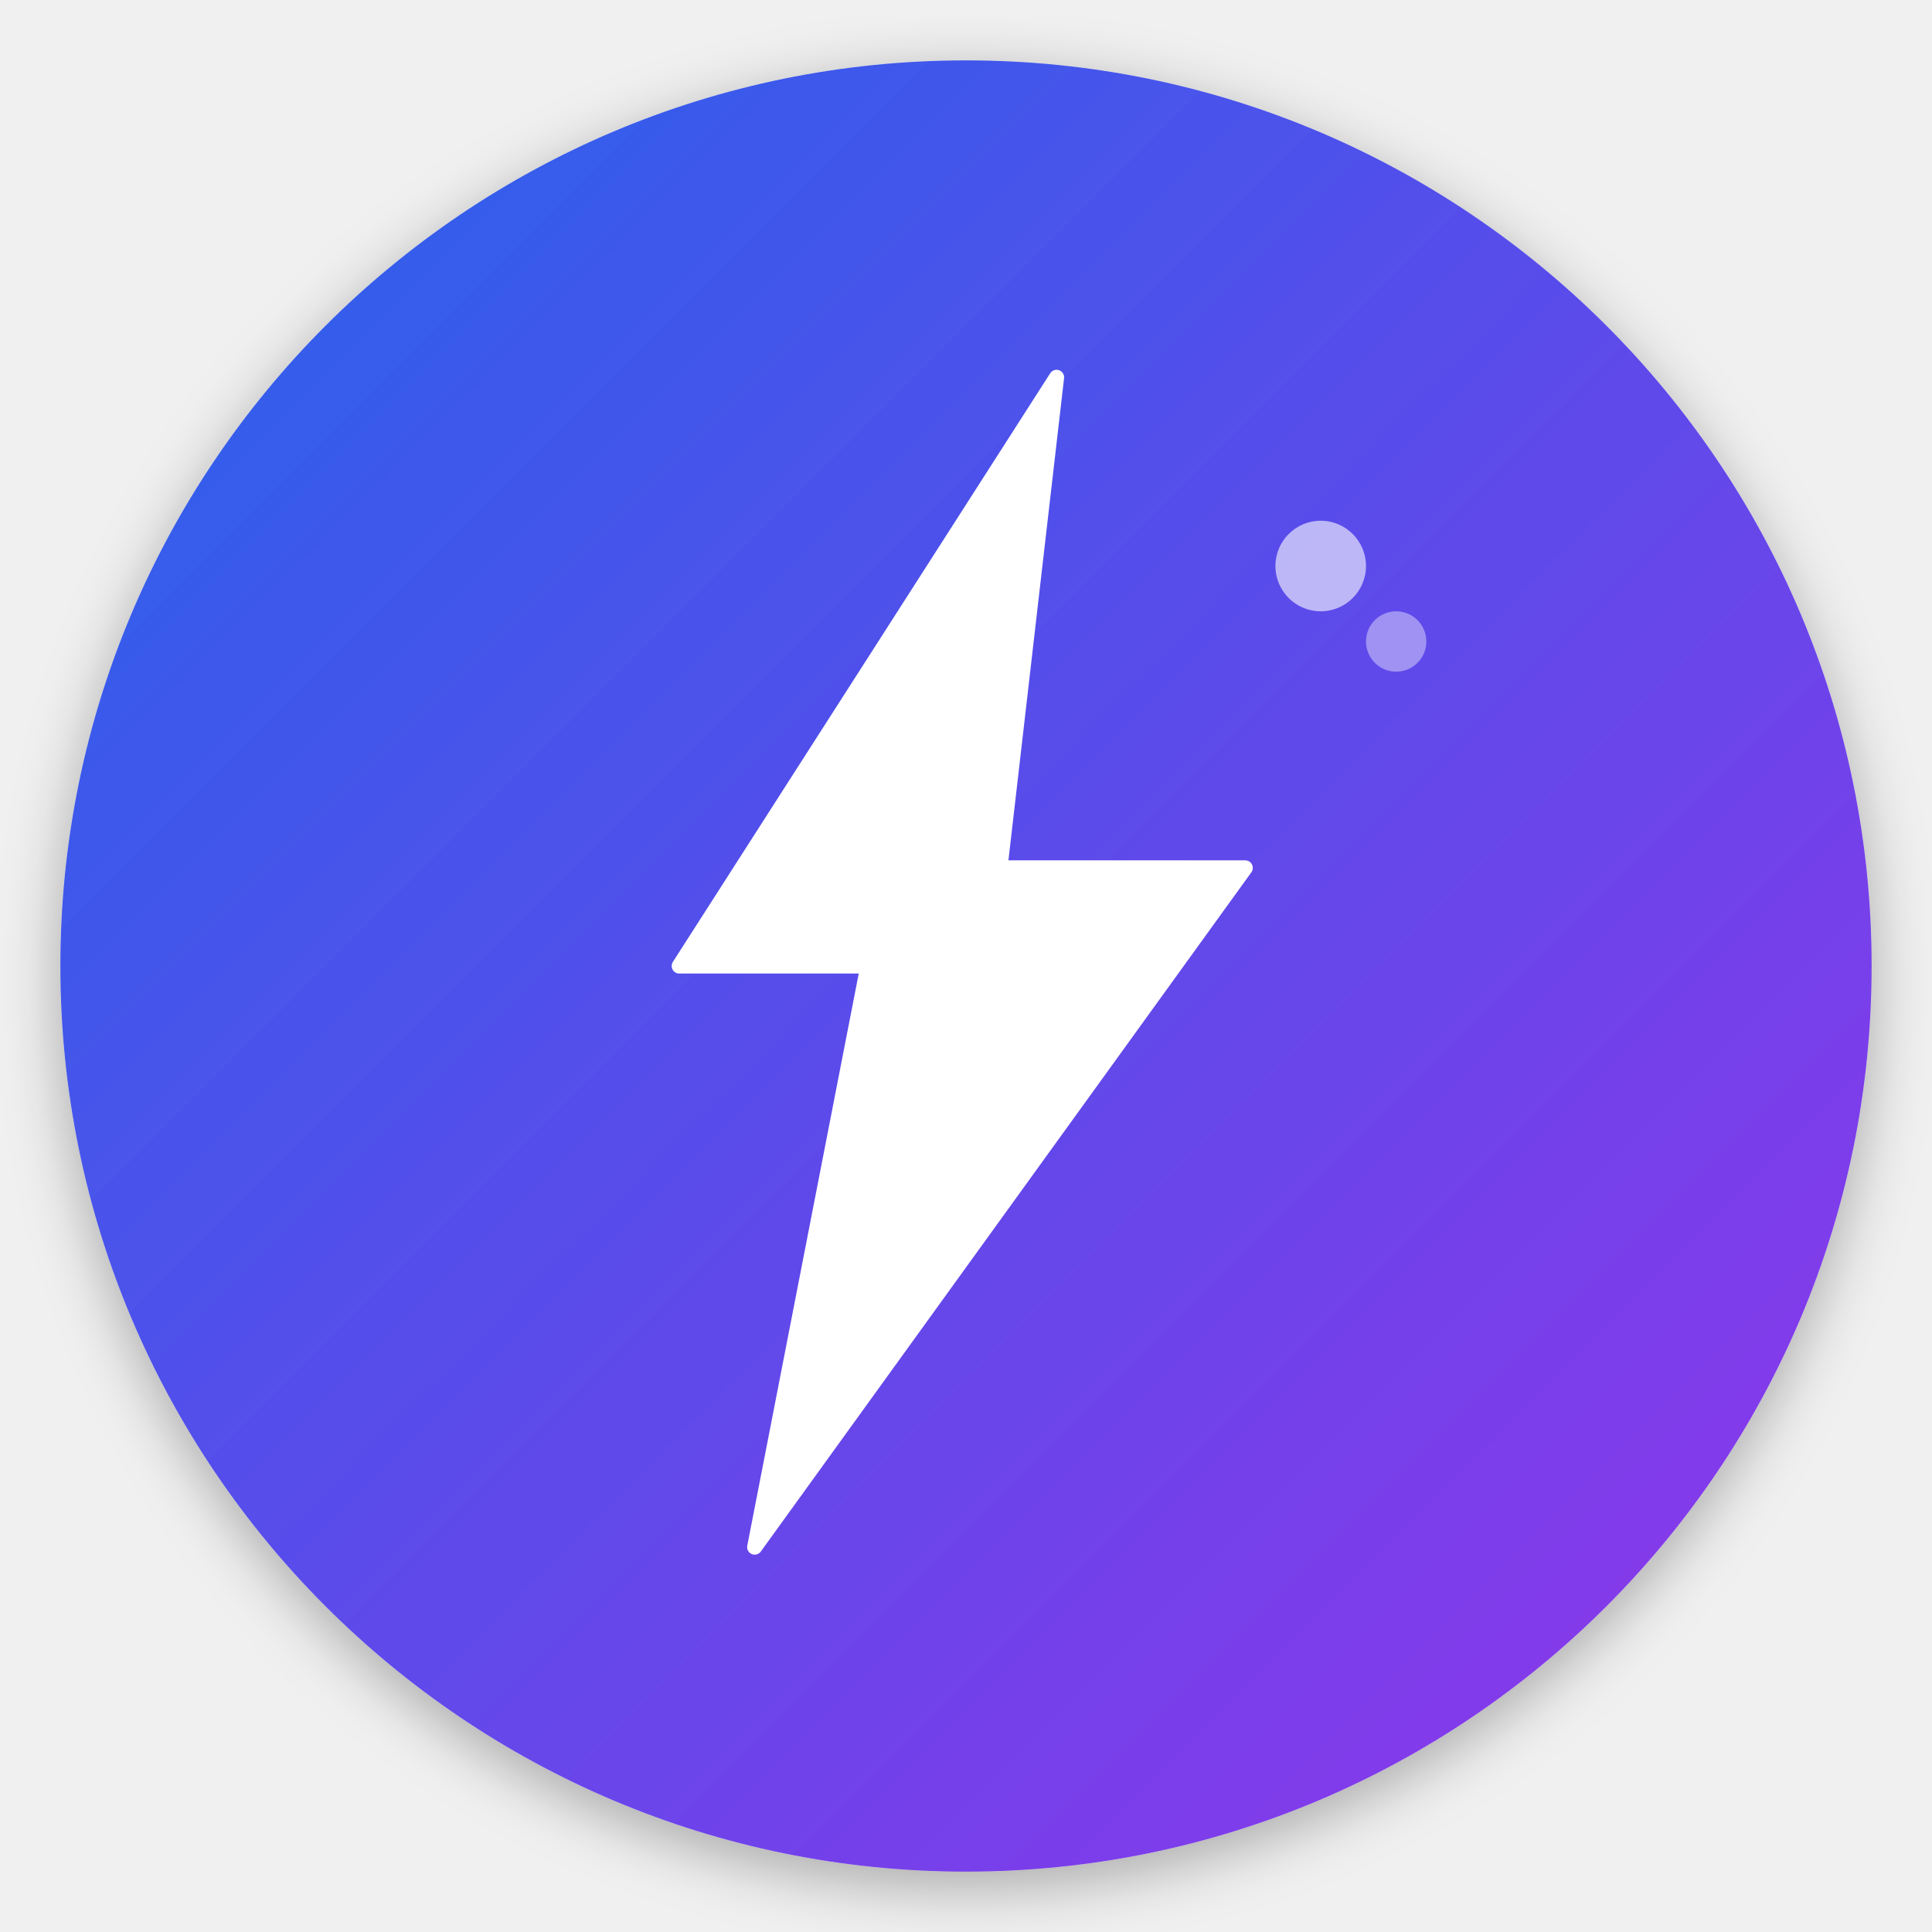
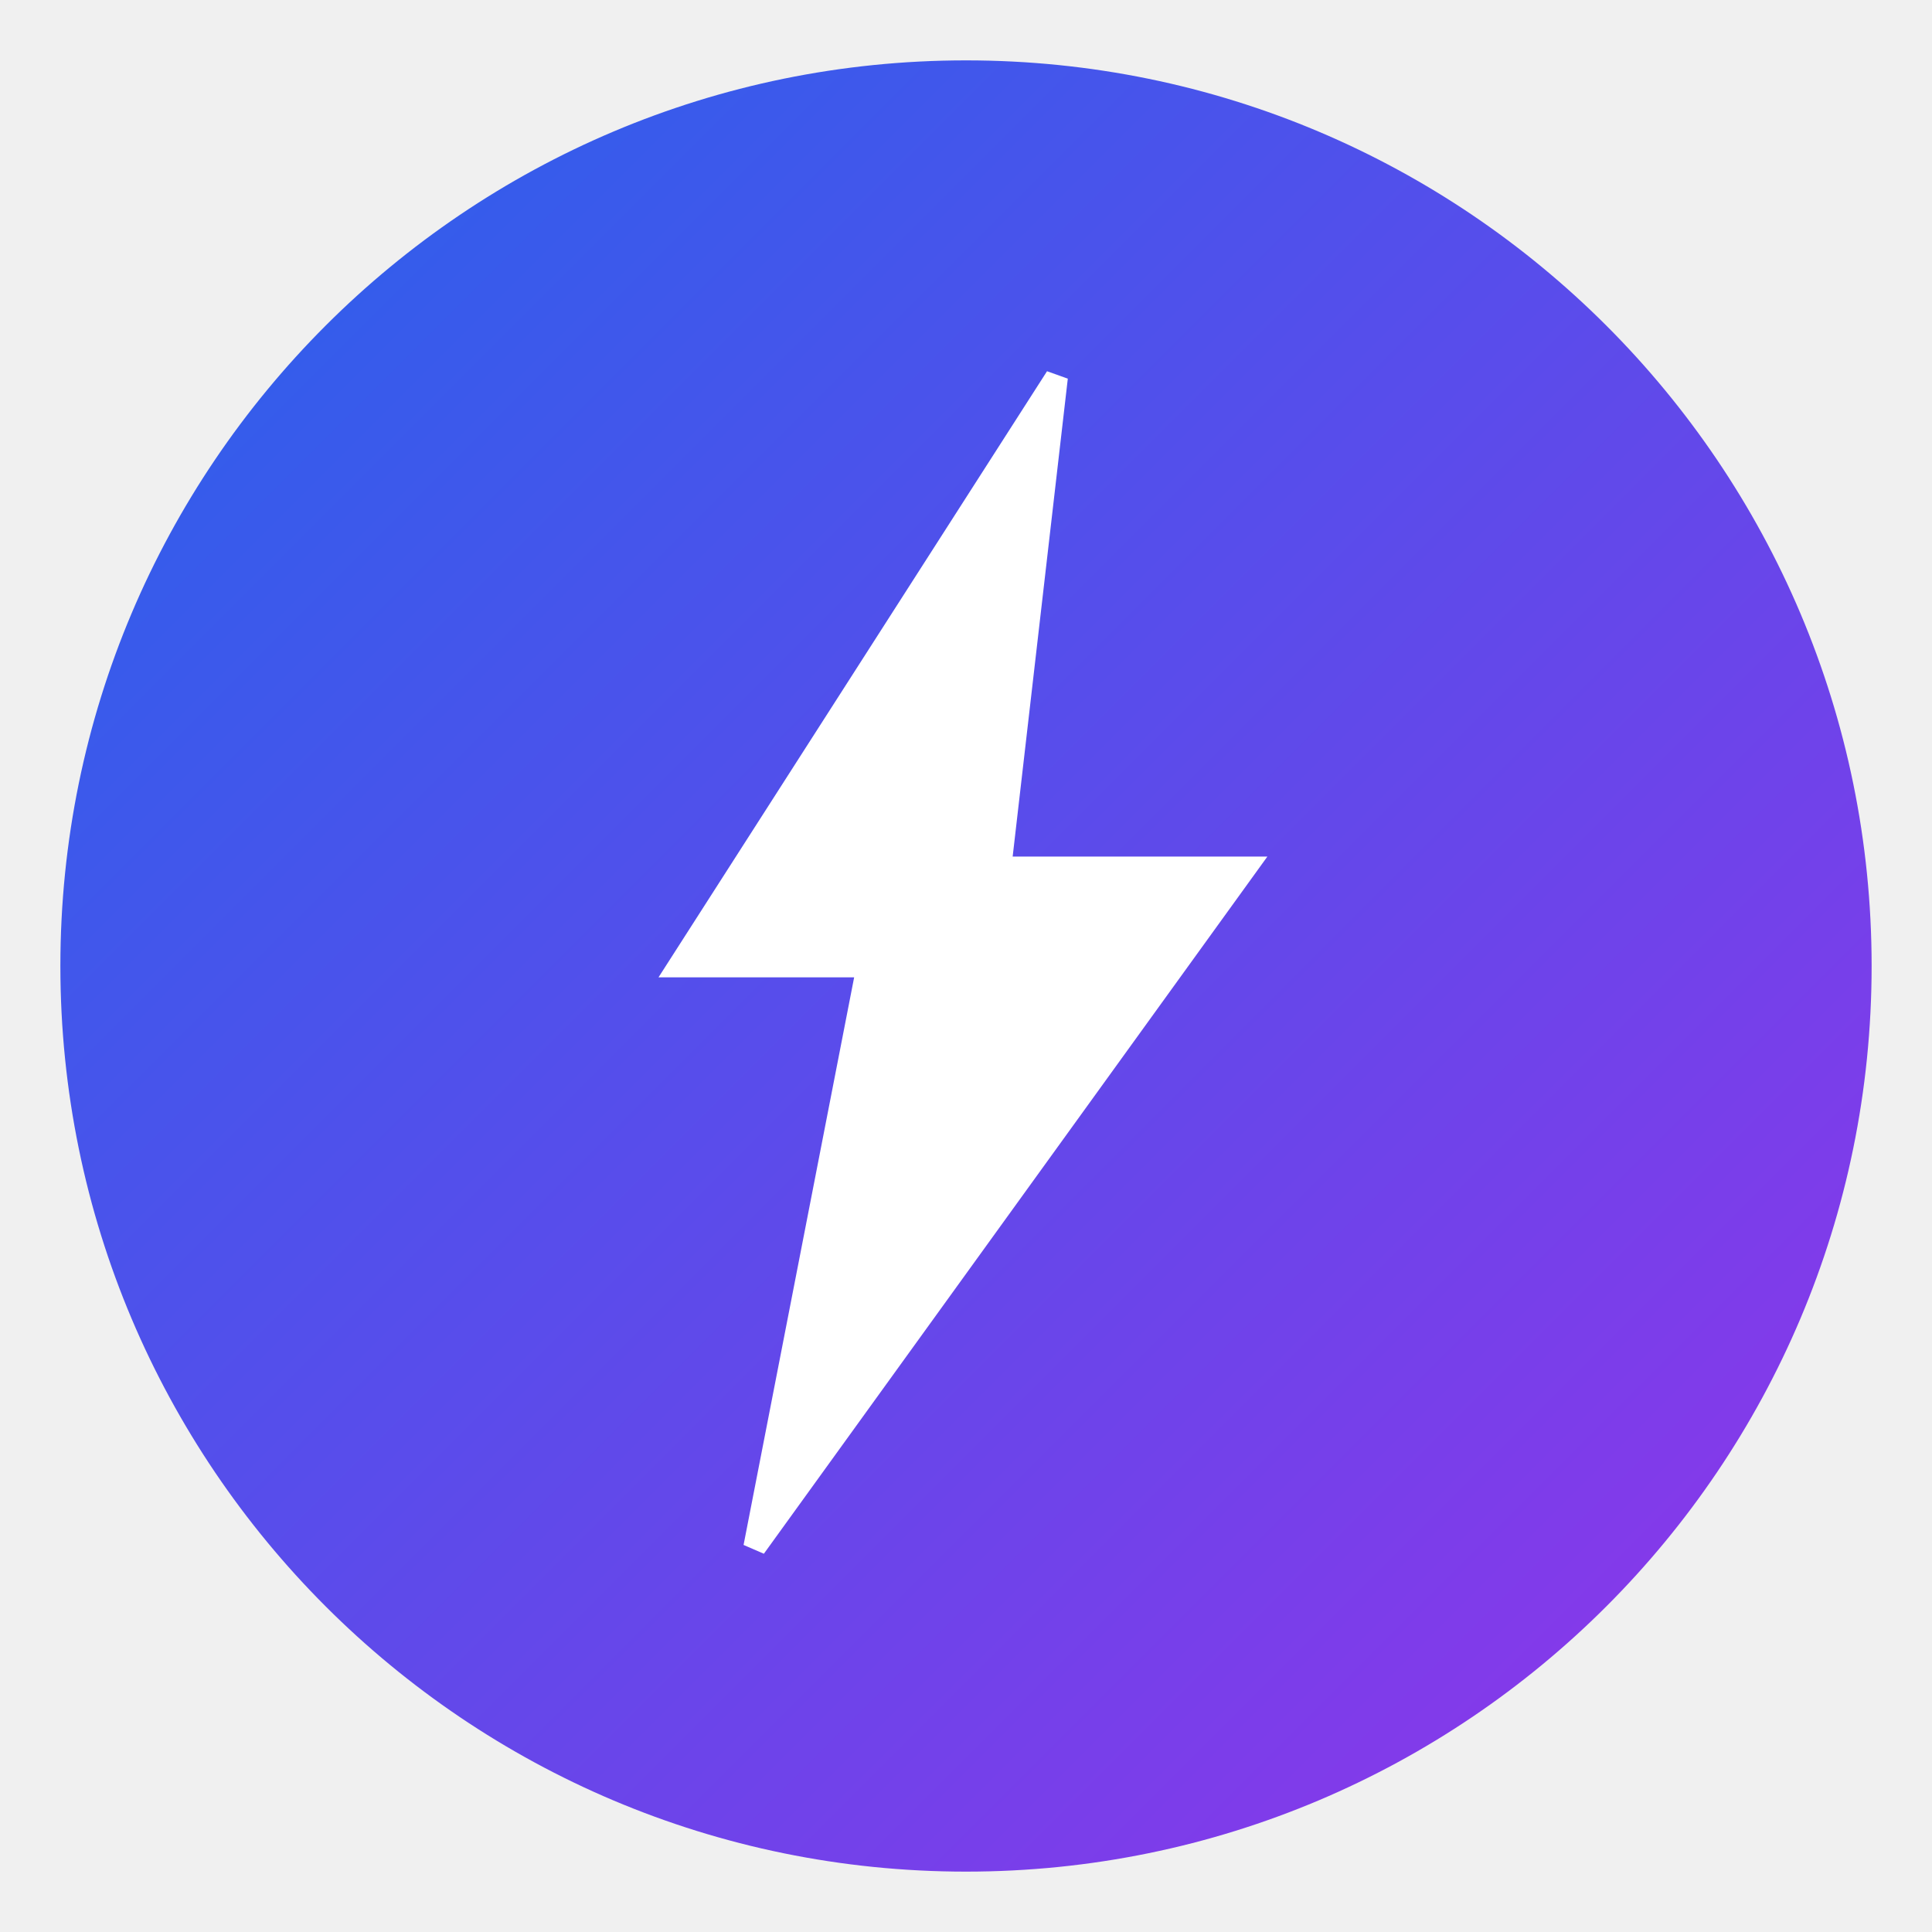
<svg xmlns="http://www.w3.org/2000/svg" viewBox="0 0 512 512">
  <defs>
    <linearGradient id="grad" x1="0%" y1="0%" x2="100%" y2="100%">
      <stop offset="0%" style="stop-color:#2563eb;stop-opacity:1" />
      <stop offset="100%" style="stop-color:#9333ea;stop-opacity:1" />
    </linearGradient>
-     <filter id="shadow">
-       <feDropShadow dx="0" dy="4" stdDeviation="8" flood-opacity="0.3" />
-     </filter>
  </defs>
-   <circle cx="256" cy="256" r="240" fill="url(#grad)" filter="url(#shadow)" />
-   <path d="M 280 100 L 180 256 L 230 256 L 200 410 L 330 230 L 265 230 Z" fill="white" stroke="white" stroke-width="4" stroke-linejoin="round" />
-   <circle cx="350" cy="150" r="12" fill="white" opacity="0.6" />
-   <circle cx="370" cy="170" r="8" fill="white" opacity="0.4" />
+   <circle cx="256" cy="256" r="240" fill="url(#grad)" />
+   <path d="M 280 100 L 180 256 L 230 256 L 200 410 L 330 230 L 265 230 Z" fill="white" stroke="white" stroke-width="6" />
</svg>
